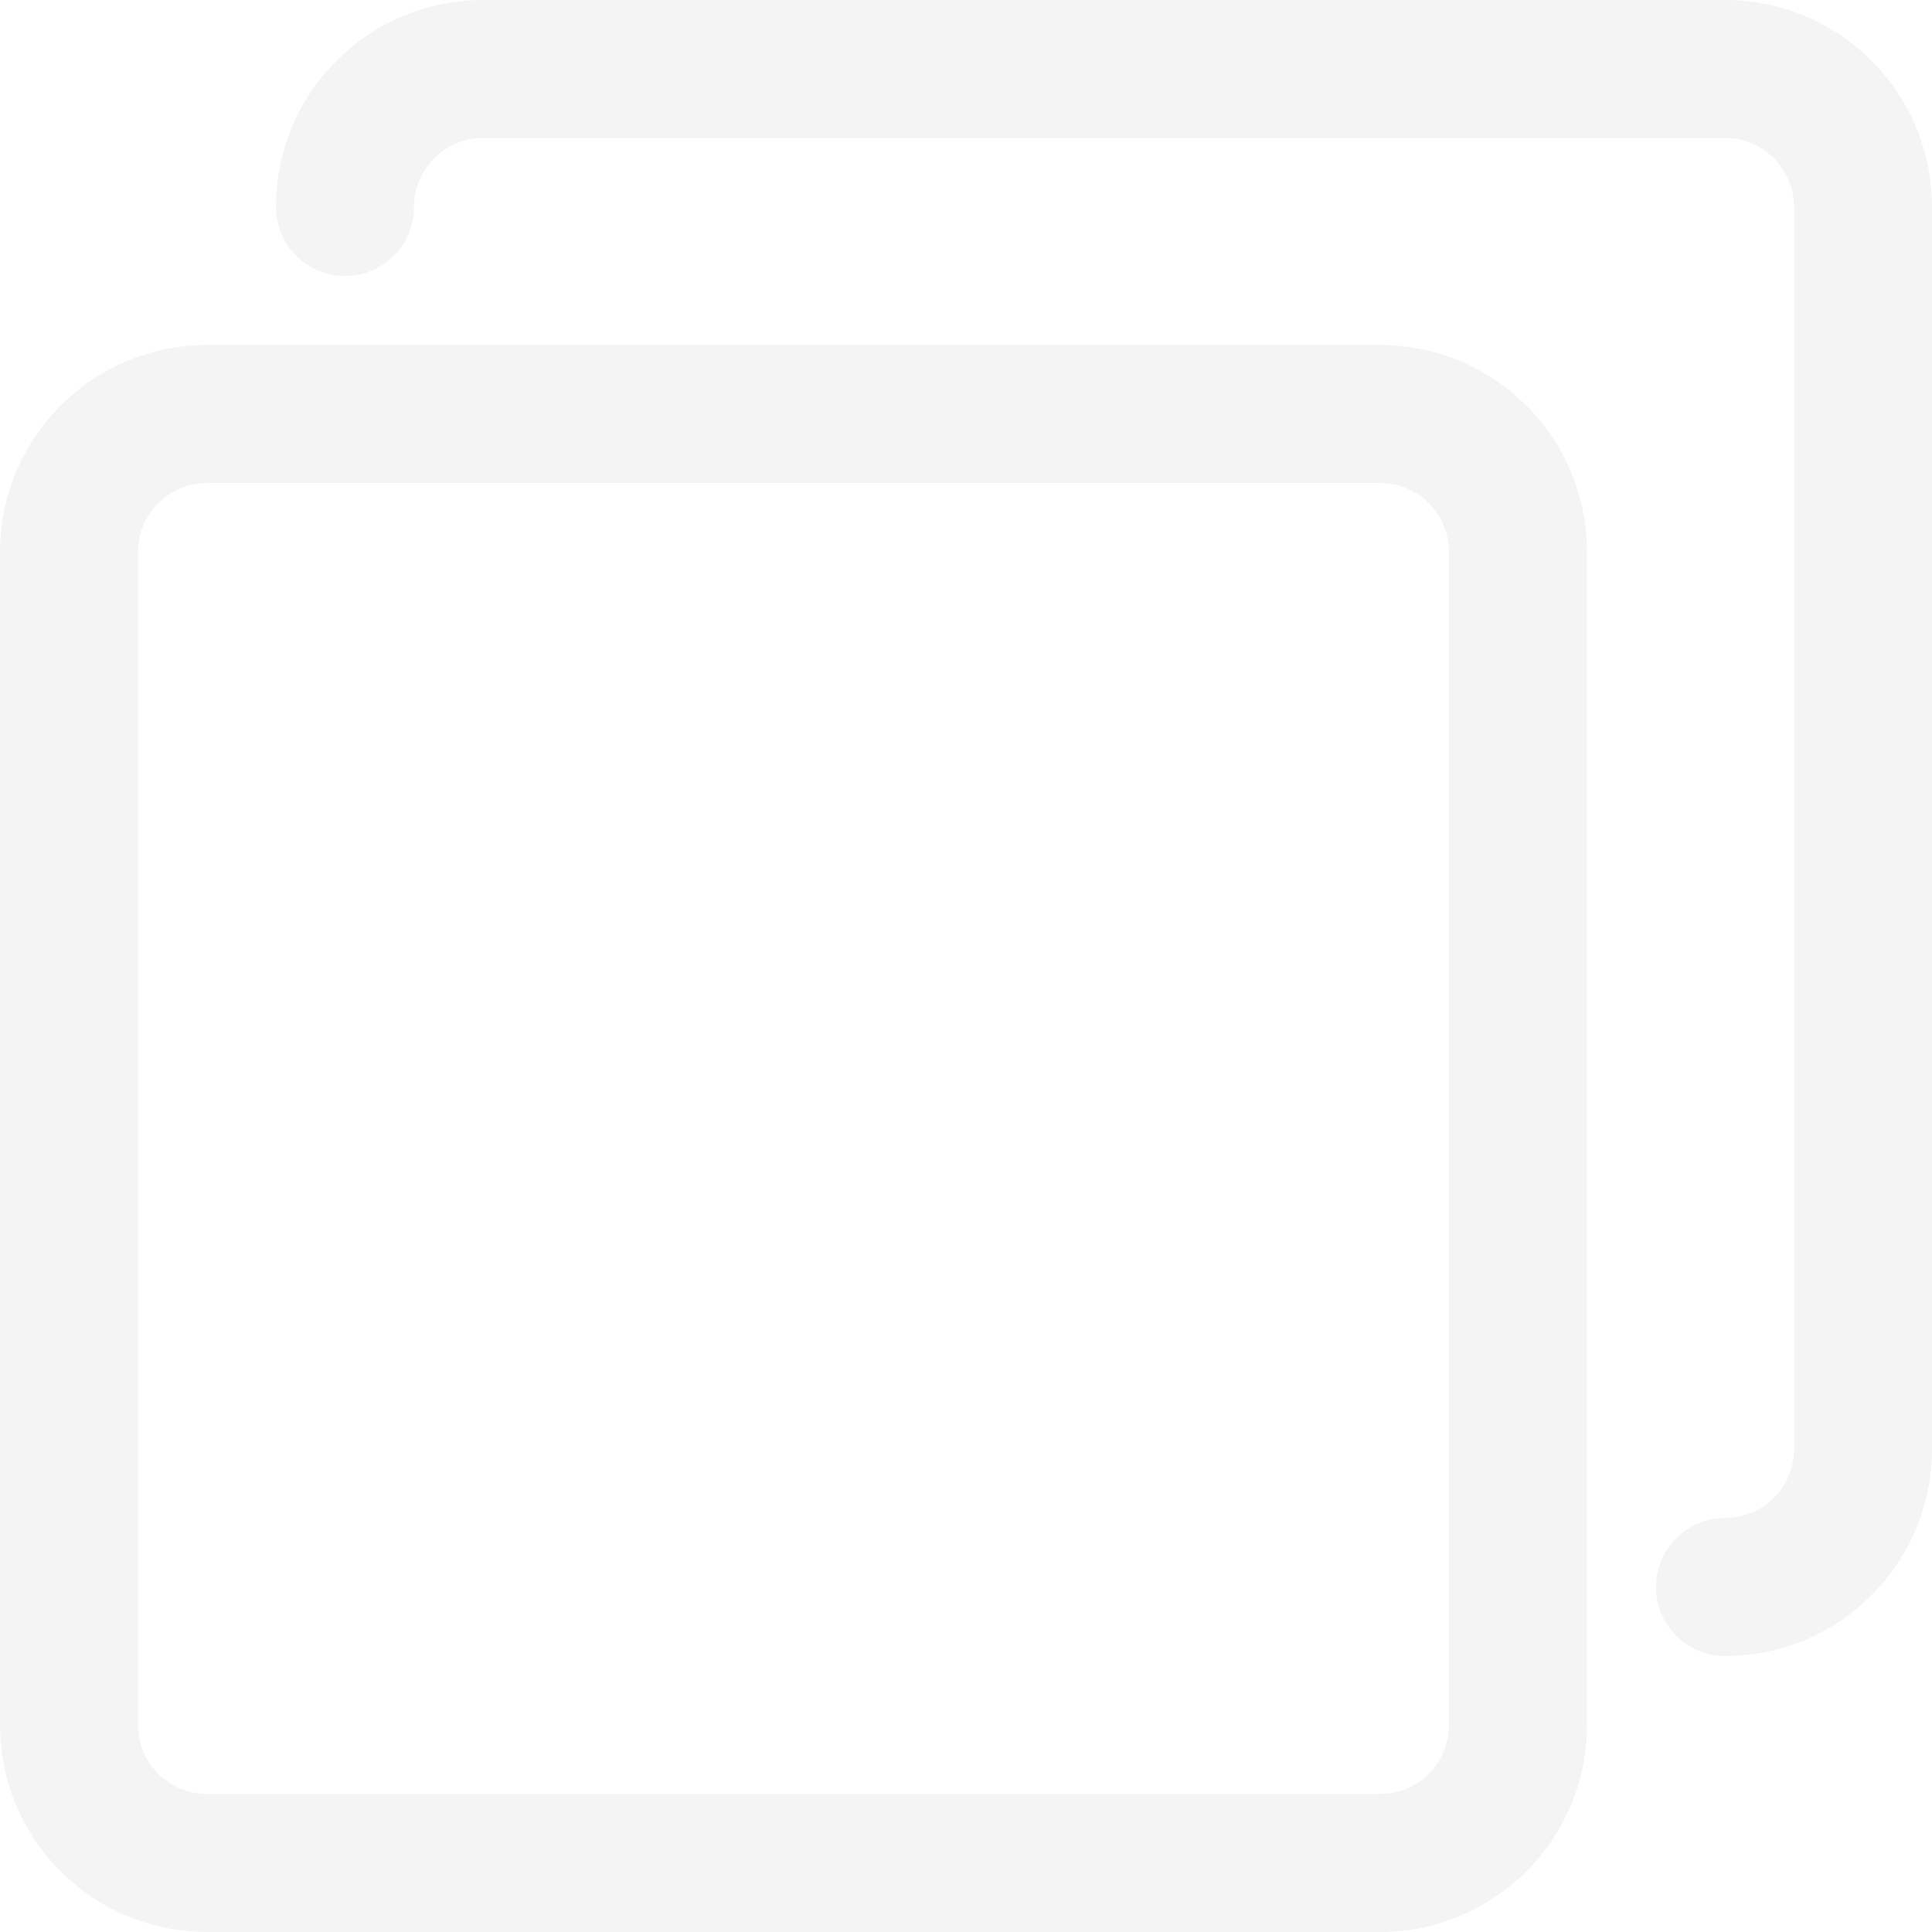
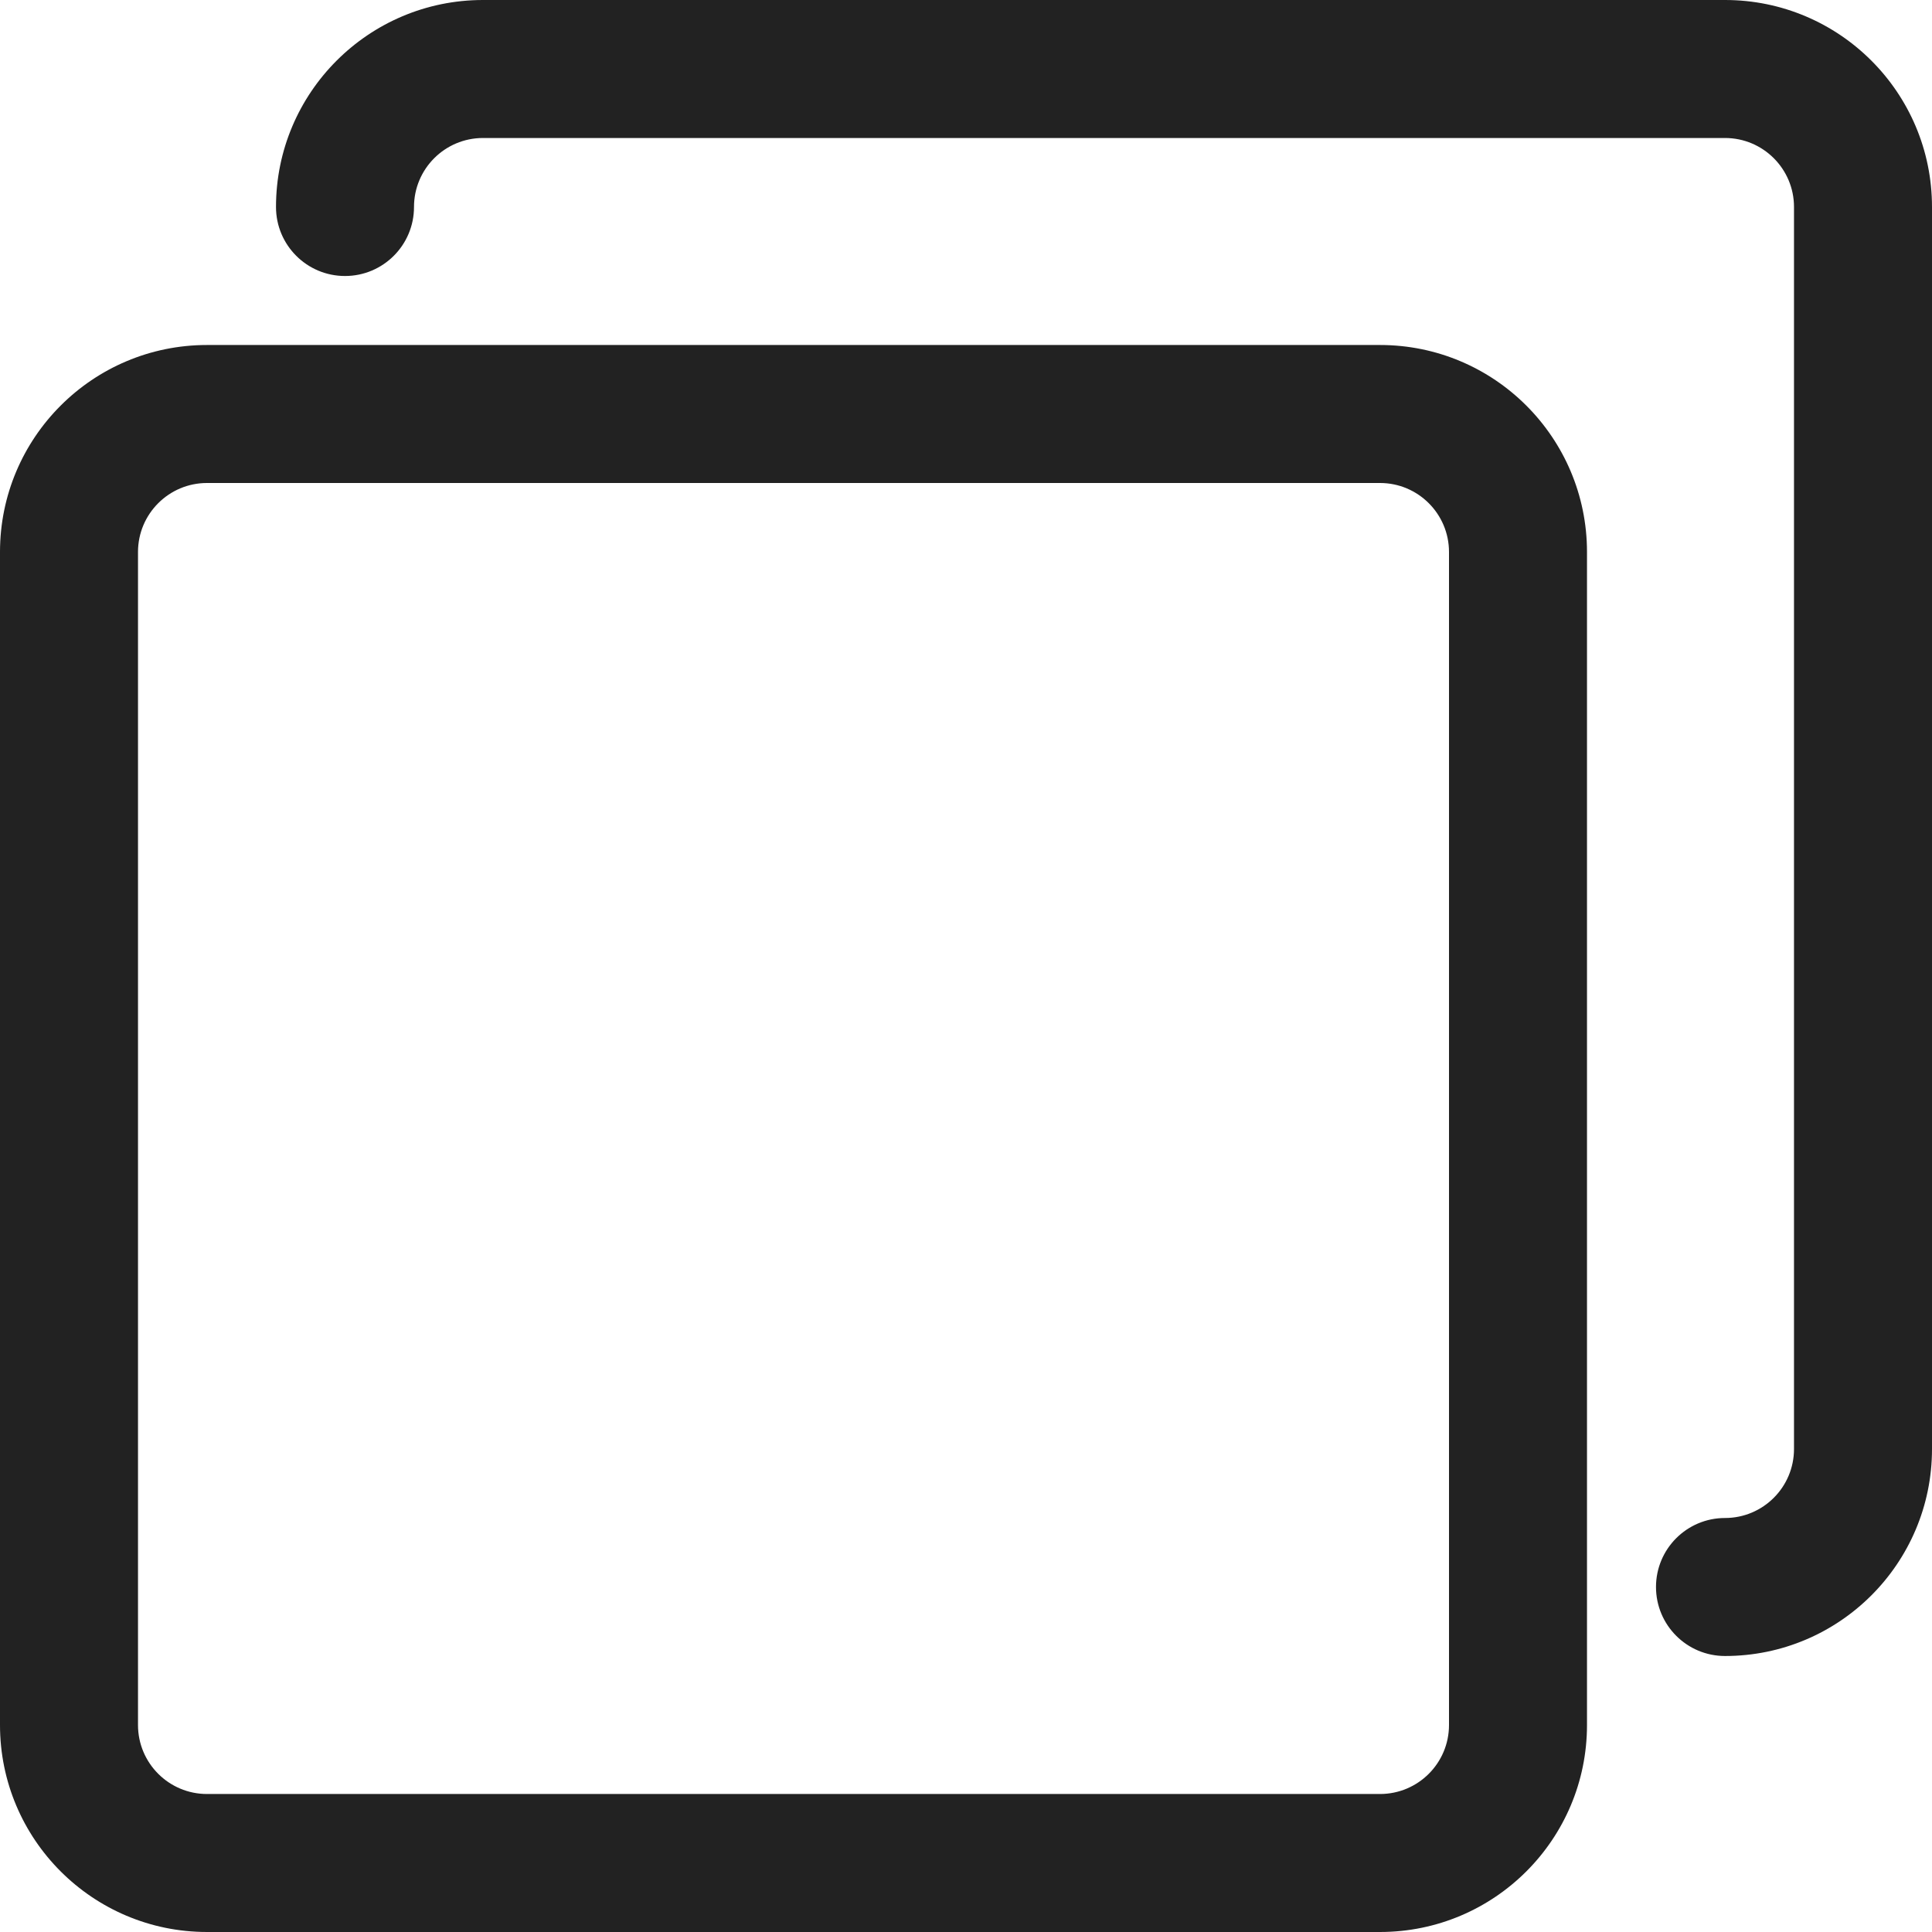
<svg xmlns="http://www.w3.org/2000/svg" version="1.1" width="512" height="512" x="0" y="0" viewBox="0 0 477.867 477.867" style="enable-background:new 0 0 512 512" xml:space="preserve" class="">
  <g>
    <g>
      <g>
-         <path d="M341.333,85.333H51.2c-28.277,0-51.2,22.923-51.2,51.2v290.133c0,28.277,22.923,51.2,51.2,51.2h290.133    c28.277,0,51.2-22.923,51.2-51.2V136.533C392.533,108.256,369.61,85.333,341.333,85.333z M358.4,426.667    c0,9.426-7.641,17.067-17.067,17.067H51.2c-9.426,0-17.067-7.641-17.067-17.067V136.533c0-9.426,7.641-17.067,17.067-17.067    h290.133c9.426,0,17.067,7.641,17.067,17.067V426.667z" fill="#f4f4f4" data-original="#000000" style="" />
+         <path d="M341.333,85.333H51.2c-28.277,0-51.2,22.923-51.2,51.2v290.133c0,28.277,22.923,51.2,51.2,51.2h290.133    c28.277,0,51.2-22.923,51.2-51.2V136.533C392.533,108.256,369.61,85.333,341.333,85.333z M358.4,426.667    c0,9.426-7.641,17.067-17.067,17.067H51.2c-9.426,0-17.067-7.641-17.067-17.067V136.533c0-9.426,7.641-17.067,17.067-17.067    h290.133c9.426,0,17.067,7.641,17.067,17.067V426.667z" fill="#222222" data-original="#000000" style="" />
      </g>
    </g>
    <g>
      <g>
-         <path d="M426.667,0h-307.2c-28.277,0-51.2,22.923-51.2,51.2c0,9.426,7.641,17.067,17.067,17.067S102.4,60.626,102.4,51.2    s7.641-17.067,17.067-17.067h307.2c9.426,0,17.067,7.641,17.067,17.067v307.2c0,9.426-7.641,17.067-17.067,17.067    s-17.067,7.641-17.067,17.067s7.641,17.067,17.067,17.067c28.277,0,51.2-22.923,51.2-51.2V51.2    C477.867,22.923,454.944,0,426.667,0z" fill="#f4f4f4" data-original="#000000" style="" />
+         <path d="M426.667,0h-307.2c-28.277,0-51.2,22.923-51.2,51.2c0,9.426,7.641,17.067,17.067,17.067S102.4,60.626,102.4,51.2    s7.641-17.067,17.067-17.067h307.2c9.426,0,17.067,7.641,17.067,17.067v307.2c0,9.426-7.641,17.067-17.067,17.067    s-17.067,7.641-17.067,17.067s7.641,17.067,17.067,17.067c28.277,0,51.2-22.923,51.2-51.2V51.2    C477.867,22.923,454.944,0,426.667,0z" fill="#222222" data-original="#000000" style="" />
      </g>
    </g>
    <g>
</g>
    <g>
</g>
    <g>
</g>
    <g>
</g>
    <g>
</g>
    <g>
</g>
    <g>
</g>
    <g>
</g>
    <g>
</g>
    <g>
</g>
    <g>
</g>
    <g>
</g>
    <g>
</g>
    <g>
</g>
    <g>
</g>
  </g>
</svg>
